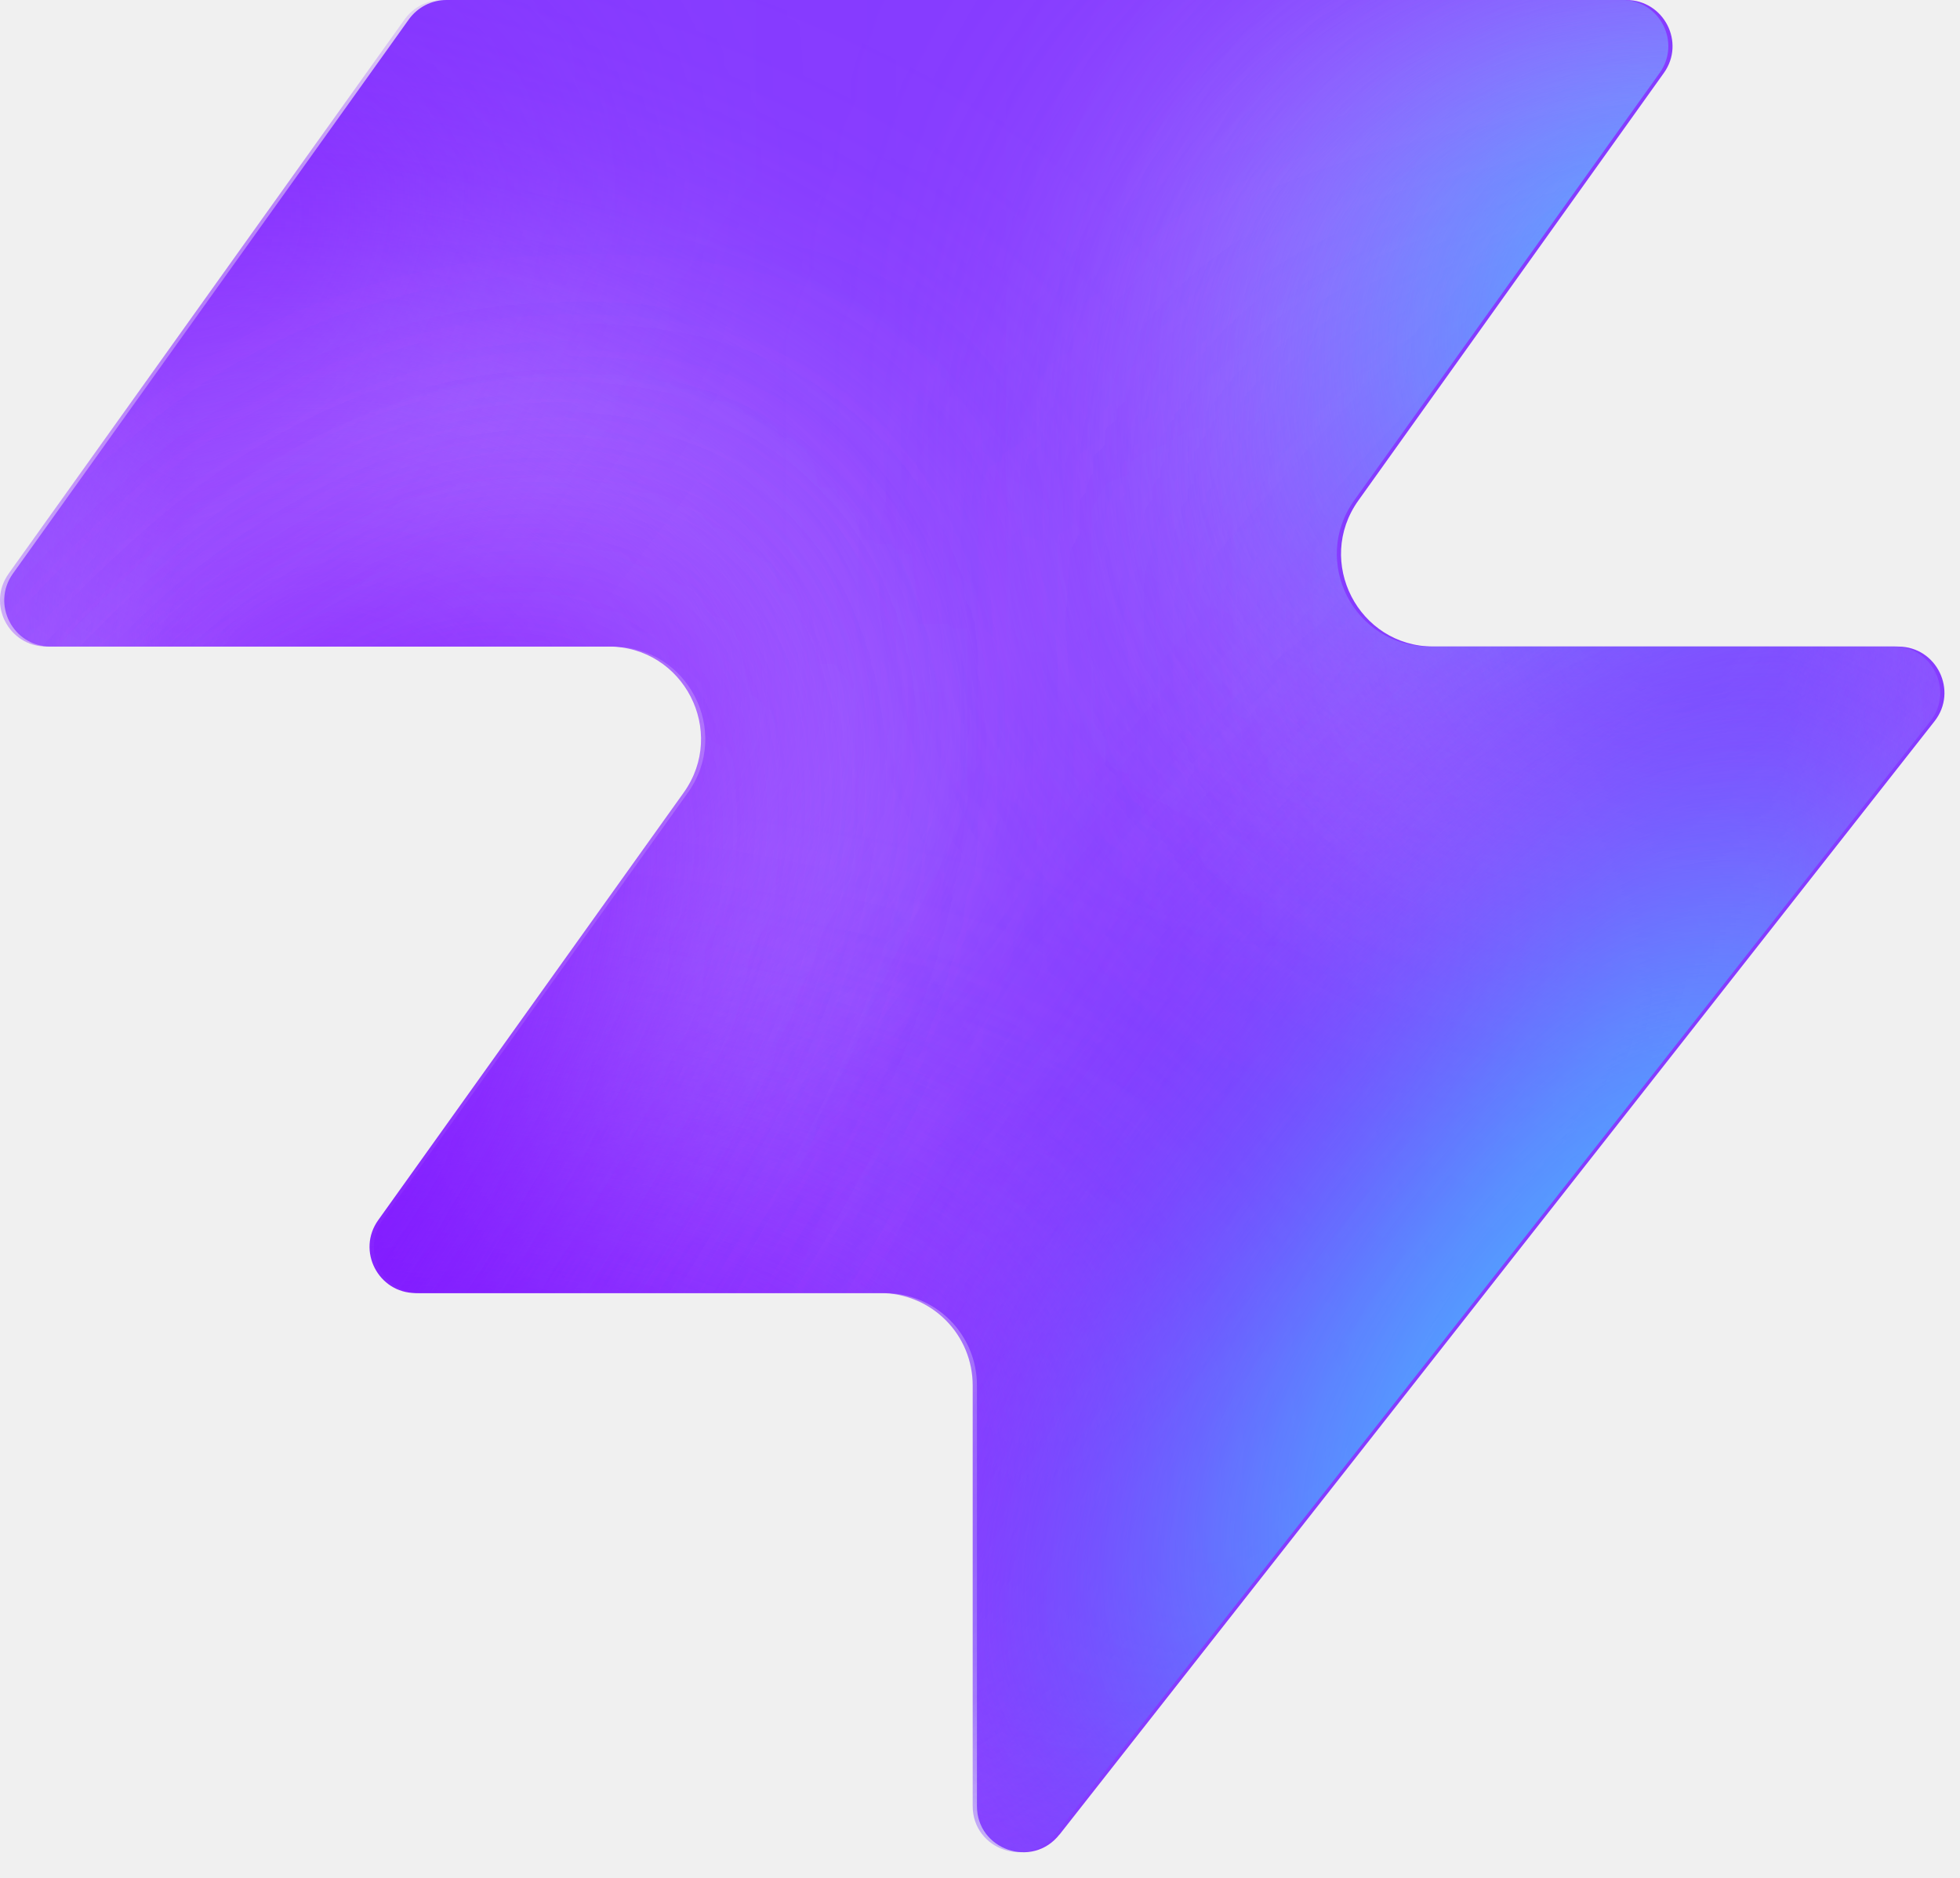
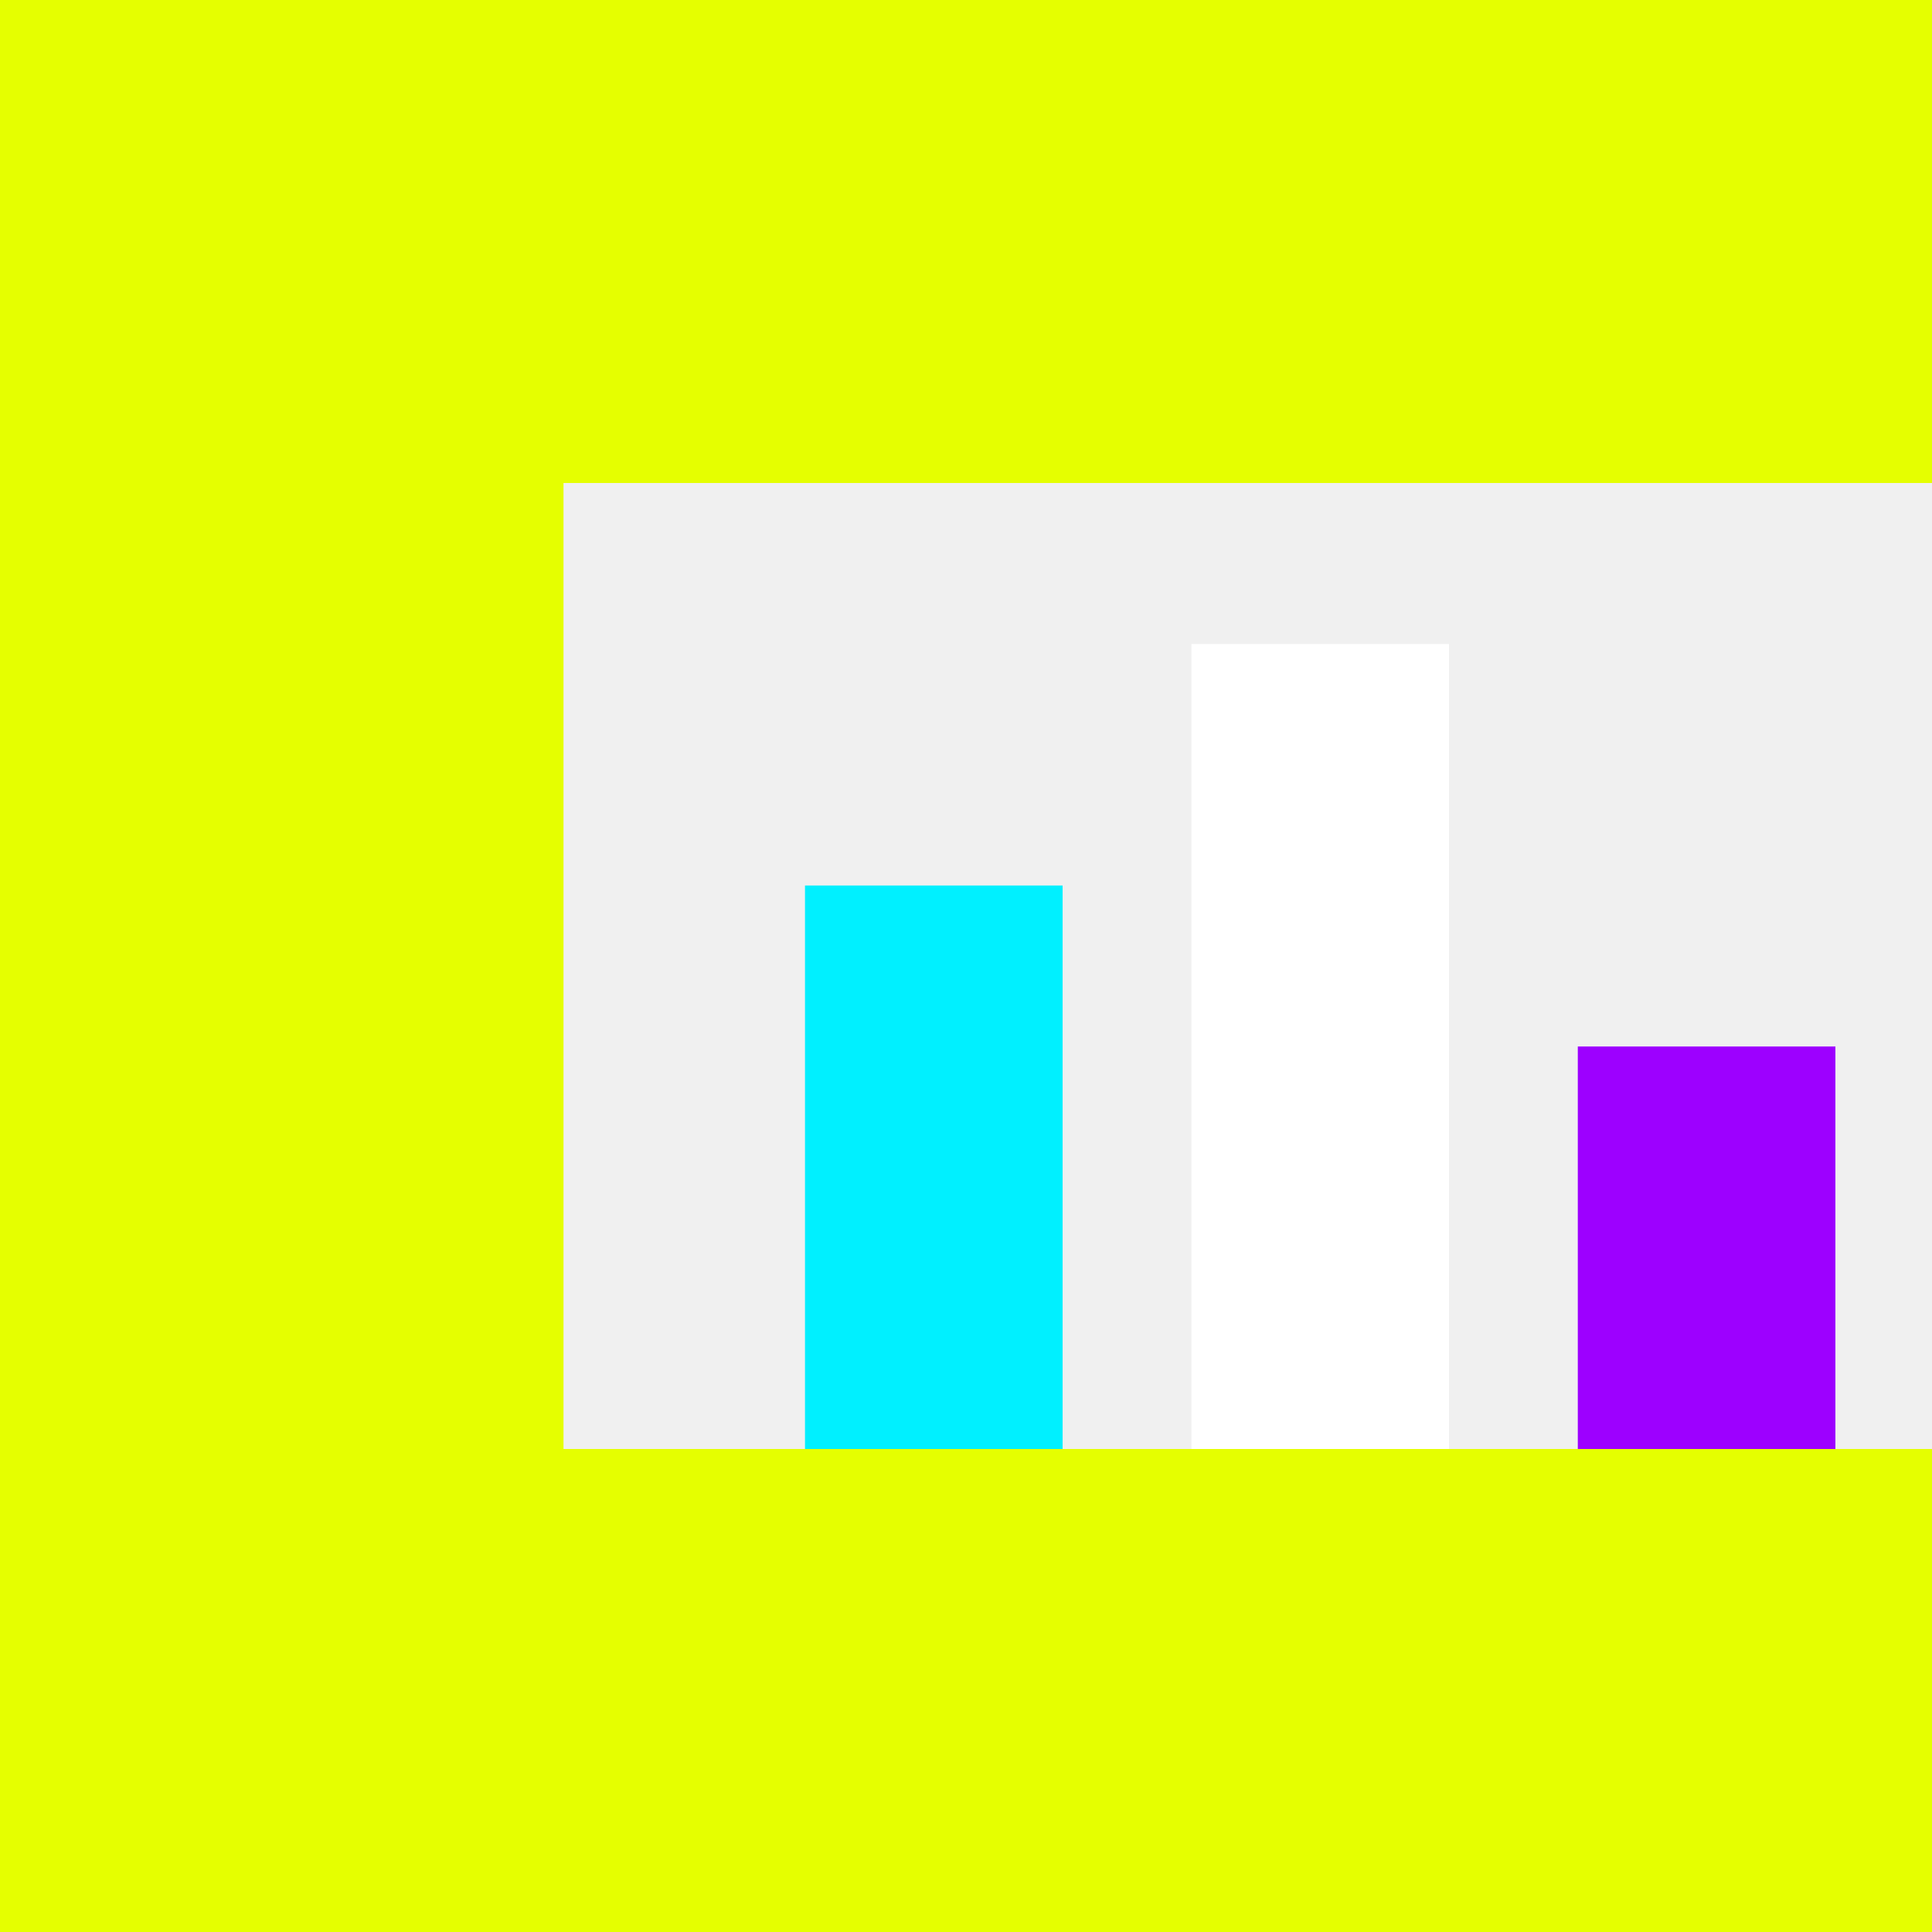
- <svg xmlns="http://www.w3.org/2000/svg" width="48" height="46" fill="none" viewBox="0 0 48 46">
-   <path fill="#863bff" d="M25.946 44.938c-.664.845-2.021.375-2.021-.698V33.937a2.26 2.26 0 0 0-2.262-2.262H10.287c-.92 0-1.456-1.04-.92-1.788l7.48-10.471c1.07-1.497 0-3.578-1.842-3.578H1.237c-.92 0-1.456-1.04-.92-1.788L10.013.474c.214-.297.556-.474.92-.474h28.894c.92 0 1.456 1.04.92 1.788l-7.48 10.471c-1.07 1.498 0 3.579 1.842 3.579h11.377c.943 0 1.473 1.088.89 1.83L25.947 44.94z" style="fill:#863bff;fill:color(display-p3 .525 .23 1);fill-opacity:1" />
-   <mask id="a" width="48" height="46" x="0" y="0" maskUnits="userSpaceOnUse" style="mask-type:alpha">
-     <path fill="#000" d="M25.842 44.938c-.664.844-2.021.375-2.021-.698V33.937a2.26 2.26 0 0 0-2.262-2.262H10.183c-.92 0-1.456-1.04-.92-1.788l7.48-10.471c1.07-1.498 0-3.579-1.842-3.579H1.133c-.92 0-1.456-1.04-.92-1.787L9.91.473c.214-.297.556-.474.92-.474h28.894c.92 0 1.456 1.04.92 1.788l-7.48 10.471c-1.07 1.498 0 3.578 1.842 3.578h11.377c.943 0 1.473 1.088.89 1.832L25.843 44.94z" style="fill:#000;fill-opacity:1" />
-   </mask>
-   <g mask="url(#a)">
-     <g filter="url(#b)">
-       <ellipse cx="5.508" cy="14.704" fill="#ede6ff" rx="5.508" ry="14.704" style="fill:#ede6ff;fill:color(display-p3 .927 .903 1);fill-opacity:1" transform="matrix(.00324 1 1 -.00324 -4.47 31.516)" />
-     </g>
-     <g filter="url(#c)">
-       <ellipse cx="10.399" cy="29.851" fill="#ede6ff" rx="10.399" ry="29.851" style="fill:#ede6ff;fill:color(display-p3 .927 .903 1);fill-opacity:1" transform="matrix(.00324 1 1 -.00324 -39.328 7.883)" />
-     </g>
-     <g filter="url(#d)">
-       <ellipse cx="5.508" cy="30.487" fill="#7e14ff" rx="5.508" ry="30.487" style="fill:#7e14ff;fill:color(display-p3 .492 .077 1);fill-opacity:1" transform="rotate(89.814 -25.913 -14.639)scale(1 -1)" />
-     </g>
-     <g filter="url(#e)">
-       <ellipse cx="5.508" cy="30.599" fill="#7e14ff" rx="5.508" ry="30.599" style="fill:#7e14ff;fill:color(display-p3 .492 .077 1);fill-opacity:1" transform="rotate(89.814 -32.644 -3.334)scale(1 -1)" />
-     </g>
-     <g filter="url(#f)">
-       <ellipse cx="5.508" cy="30.599" fill="#7e14ff" rx="5.508" ry="30.599" style="fill:#7e14ff;fill:color(display-p3 .492 .077 1);fill-opacity:1" transform="matrix(.00324 1 1 -.00324 -34.34 30.47)" />
-     </g>
-     <g filter="url(#g)">
-       <ellipse cx="14.072" cy="22.078" fill="#ede6ff" rx="14.072" ry="22.078" style="fill:#ede6ff;fill:color(display-p3 .927 .903 1);fill-opacity:1" transform="rotate(93.35 24.506 48.493)scale(-1 1)" />
-     </g>
-     <g filter="url(#h)">
-       <ellipse cx="3.47" cy="21.501" fill="#7e14ff" rx="3.47" ry="21.501" style="fill:#7e14ff;fill:color(display-p3 .492 .077 1);fill-opacity:1" transform="rotate(89.009 28.708 47.59)scale(-1 1)" />
-     </g>
-     <g filter="url(#i)">
-       <ellipse cx="3.47" cy="21.501" fill="#7e14ff" rx="3.47" ry="21.501" style="fill:#7e14ff;fill:color(display-p3 .492 .077 1);fill-opacity:1" transform="rotate(89.009 28.708 47.59)scale(-1 1)" />
-     </g>
-     <g filter="url(#j)">
-       <ellipse cx=".387" cy="8.972" fill="#7e14ff" rx="4.407" ry="29.108" style="fill:#7e14ff;fill:color(display-p3 .492 .077 1);fill-opacity:1" transform="rotate(39.51 .387 8.972)" />
-     </g>
-     <g filter="url(#k)">
-       <ellipse cx="47.523" cy="-6.092" fill="#7e14ff" rx="4.407" ry="29.108" style="fill:#7e14ff;fill:color(display-p3 .492 .077 1);fill-opacity:1" transform="rotate(37.892 47.523 -6.092)" />
-     </g>
-     <g filter="url(#l)">
-       <ellipse cx="41.412" cy="6.333" fill="#47bfff" rx="5.971" ry="9.665" style="fill:#47bfff;fill:color(display-p3 .28 .748 1);fill-opacity:1" transform="rotate(37.892 41.412 6.333)" />
-     </g>
-     <g filter="url(#m)">
-       <ellipse cx="-1.879" cy="38.332" fill="#7e14ff" rx="4.407" ry="29.108" style="fill:#7e14ff;fill:color(display-p3 .492 .077 1);fill-opacity:1" transform="rotate(37.892 -1.88 38.332)" />
-     </g>
-     <g filter="url(#n)">
-       <ellipse cx="-1.879" cy="38.332" fill="#7e14ff" rx="4.407" ry="29.108" style="fill:#7e14ff;fill:color(display-p3 .492 .077 1);fill-opacity:1" transform="rotate(37.892 -1.88 38.332)" />
-     </g>
-     <g filter="url(#o)">
-       <ellipse cx="35.651" cy="29.907" fill="#7e14ff" rx="4.407" ry="29.108" style="fill:#7e14ff;fill:color(display-p3 .492 .077 1);fill-opacity:1" transform="rotate(37.892 35.651 29.907)" />
-     </g>
-     <g filter="url(#p)">
-       <ellipse cx="38.418" cy="32.4" fill="#47bfff" rx="5.971" ry="15.297" style="fill:#47bfff;fill:color(display-p3 .28 .748 1);fill-opacity:1" transform="rotate(37.892 38.418 32.4)" />
-     </g>
-   </g>
-   <defs>
-     <filter id="b" width="60.045" height="41.654" x="-19.77" y="16.149" color-interpolation-filters="sRGB" filterUnits="userSpaceOnUse">
-       <feFlood flood-opacity="0" result="BackgroundImageFix" />
-       <feBlend in="SourceGraphic" in2="BackgroundImageFix" result="shape" />
-       <feGaussianBlur result="effect1_foregroundBlur_2002_17158" stdDeviation="7.659" />
-     </filter>
-     <filter id="c" width="90.34" height="51.437" x="-54.613" y="-7.533" color-interpolation-filters="sRGB" filterUnits="userSpaceOnUse">
-       <feFlood flood-opacity="0" result="BackgroundImageFix" />
-       <feBlend in="SourceGraphic" in2="BackgroundImageFix" result="shape" />
-       <feGaussianBlur result="effect1_foregroundBlur_2002_17158" stdDeviation="7.659" />
-     </filter>
-     <filter id="d" width="79.355" height="29.4" x="-49.64" y="2.03" color-interpolation-filters="sRGB" filterUnits="userSpaceOnUse">
-       <feFlood flood-opacity="0" result="BackgroundImageFix" />
-       <feBlend in="SourceGraphic" in2="BackgroundImageFix" result="shape" />
-       <feGaussianBlur result="effect1_foregroundBlur_2002_17158" stdDeviation="4.596" />
-     </filter>
-     <filter id="e" width="79.579" height="29.4" x="-45.045" y="20.029" color-interpolation-filters="sRGB" filterUnits="userSpaceOnUse">
-       <feFlood flood-opacity="0" result="BackgroundImageFix" />
-       <feBlend in="SourceGraphic" in2="BackgroundImageFix" result="shape" />
-       <feGaussianBlur result="effect1_foregroundBlur_2002_17158" stdDeviation="4.596" />
-     </filter>
-     <filter id="f" width="79.579" height="29.4" x="-43.513" y="21.178" color-interpolation-filters="sRGB" filterUnits="userSpaceOnUse">
-       <feFlood flood-opacity="0" result="BackgroundImageFix" />
-       <feBlend in="SourceGraphic" in2="BackgroundImageFix" result="shape" />
-       <feGaussianBlur result="effect1_foregroundBlur_2002_17158" stdDeviation="4.596" />
-     </filter>
-     <filter id="g" width="74.749" height="58.852" x="15.756" y="-17.901" color-interpolation-filters="sRGB" filterUnits="userSpaceOnUse">
-       <feFlood flood-opacity="0" result="BackgroundImageFix" />
-       <feBlend in="SourceGraphic" in2="BackgroundImageFix" result="shape" />
-       <feGaussianBlur result="effect1_foregroundBlur_2002_17158" stdDeviation="7.659" />
-     </filter>
-     <filter id="h" width="61.377" height="25.362" x="23.548" y="2.284" color-interpolation-filters="sRGB" filterUnits="userSpaceOnUse">
-       <feFlood flood-opacity="0" result="BackgroundImageFix" />
-       <feBlend in="SourceGraphic" in2="BackgroundImageFix" result="shape" />
-       <feGaussianBlur result="effect1_foregroundBlur_2002_17158" stdDeviation="4.596" />
-     </filter>
-     <filter id="i" width="61.377" height="25.362" x="23.548" y="2.284" color-interpolation-filters="sRGB" filterUnits="userSpaceOnUse">
-       <feFlood flood-opacity="0" result="BackgroundImageFix" />
-       <feBlend in="SourceGraphic" in2="BackgroundImageFix" result="shape" />
-       <feGaussianBlur result="effect1_foregroundBlur_2002_17158" stdDeviation="4.596" />
-     </filter>
-     <filter id="j" width="56.045" height="63.649" x="-27.636" y="-22.853" color-interpolation-filters="sRGB" filterUnits="userSpaceOnUse">
-       <feFlood flood-opacity="0" result="BackgroundImageFix" />
-       <feBlend in="SourceGraphic" in2="BackgroundImageFix" result="shape" />
-       <feGaussianBlur result="effect1_foregroundBlur_2002_17158" stdDeviation="4.596" />
-     </filter>
-     <filter id="k" width="54.814" height="64.646" x="20.116" y="-38.415" color-interpolation-filters="sRGB" filterUnits="userSpaceOnUse">
-       <feFlood flood-opacity="0" result="BackgroundImageFix" />
-       <feBlend in="SourceGraphic" in2="BackgroundImageFix" result="shape" />
-       <feGaussianBlur result="effect1_foregroundBlur_2002_17158" stdDeviation="4.596" />
-     </filter>
-     <filter id="l" width="33.541" height="35.313" x="24.641" y="-11.323" color-interpolation-filters="sRGB" filterUnits="userSpaceOnUse">
-       <feFlood flood-opacity="0" result="BackgroundImageFix" />
-       <feBlend in="SourceGraphic" in2="BackgroundImageFix" result="shape" />
-       <feGaussianBlur result="effect1_foregroundBlur_2002_17158" stdDeviation="4.596" />
-     </filter>
-     <filter id="m" width="54.814" height="64.646" x="-29.286" y="6.009" color-interpolation-filters="sRGB" filterUnits="userSpaceOnUse">
-       <feFlood flood-opacity="0" result="BackgroundImageFix" />
-       <feBlend in="SourceGraphic" in2="BackgroundImageFix" result="shape" />
-       <feGaussianBlur result="effect1_foregroundBlur_2002_17158" stdDeviation="4.596" />
-     </filter>
-     <filter id="n" width="54.814" height="64.646" x="-29.286" y="6.009" color-interpolation-filters="sRGB" filterUnits="userSpaceOnUse">
-       <feFlood flood-opacity="0" result="BackgroundImageFix" />
-       <feBlend in="SourceGraphic" in2="BackgroundImageFix" result="shape" />
-       <feGaussianBlur result="effect1_foregroundBlur_2002_17158" stdDeviation="4.596" />
-     </filter>
-     <filter id="o" width="54.814" height="64.646" x="8.244" y="-2.416" color-interpolation-filters="sRGB" filterUnits="userSpaceOnUse">
-       <feFlood flood-opacity="0" result="BackgroundImageFix" />
-       <feBlend in="SourceGraphic" in2="BackgroundImageFix" result="shape" />
-       <feGaussianBlur result="effect1_foregroundBlur_2002_17158" stdDeviation="4.596" />
-     </filter>
-     <filter id="p" width="39.409" height="43.623" x="18.713" y="10.588" color-interpolation-filters="sRGB" filterUnits="userSpaceOnUse">
-       <feFlood flood-opacity="0" result="BackgroundImageFix" />
-       <feBlend in="SourceGraphic" in2="BackgroundImageFix" result="shape" />
-       <feGaussianBlur result="effect1_foregroundBlur_2002_17158" stdDeviation="4.596" />
-     </filter>
-   </defs>
+ <svg xmlns="http://www.w3.org/2000/svg" viewBox="0 0 120 120">
+   <path d="M 0 0 L 120 0 L 120 30 L 35 30 L 35 90 L 120 90 L 120 120 L 0 120 Z" fill="#e5ff00" />
+   <rect x="50" y="55" width="16" height="35" fill="#00f0ff" />
+   <rect x="74" y="40" width="16" height="50" fill="#ffffff" />
+   <rect x="98" y="65" width="16" height="25" fill="#9d00ff" />
</svg>
